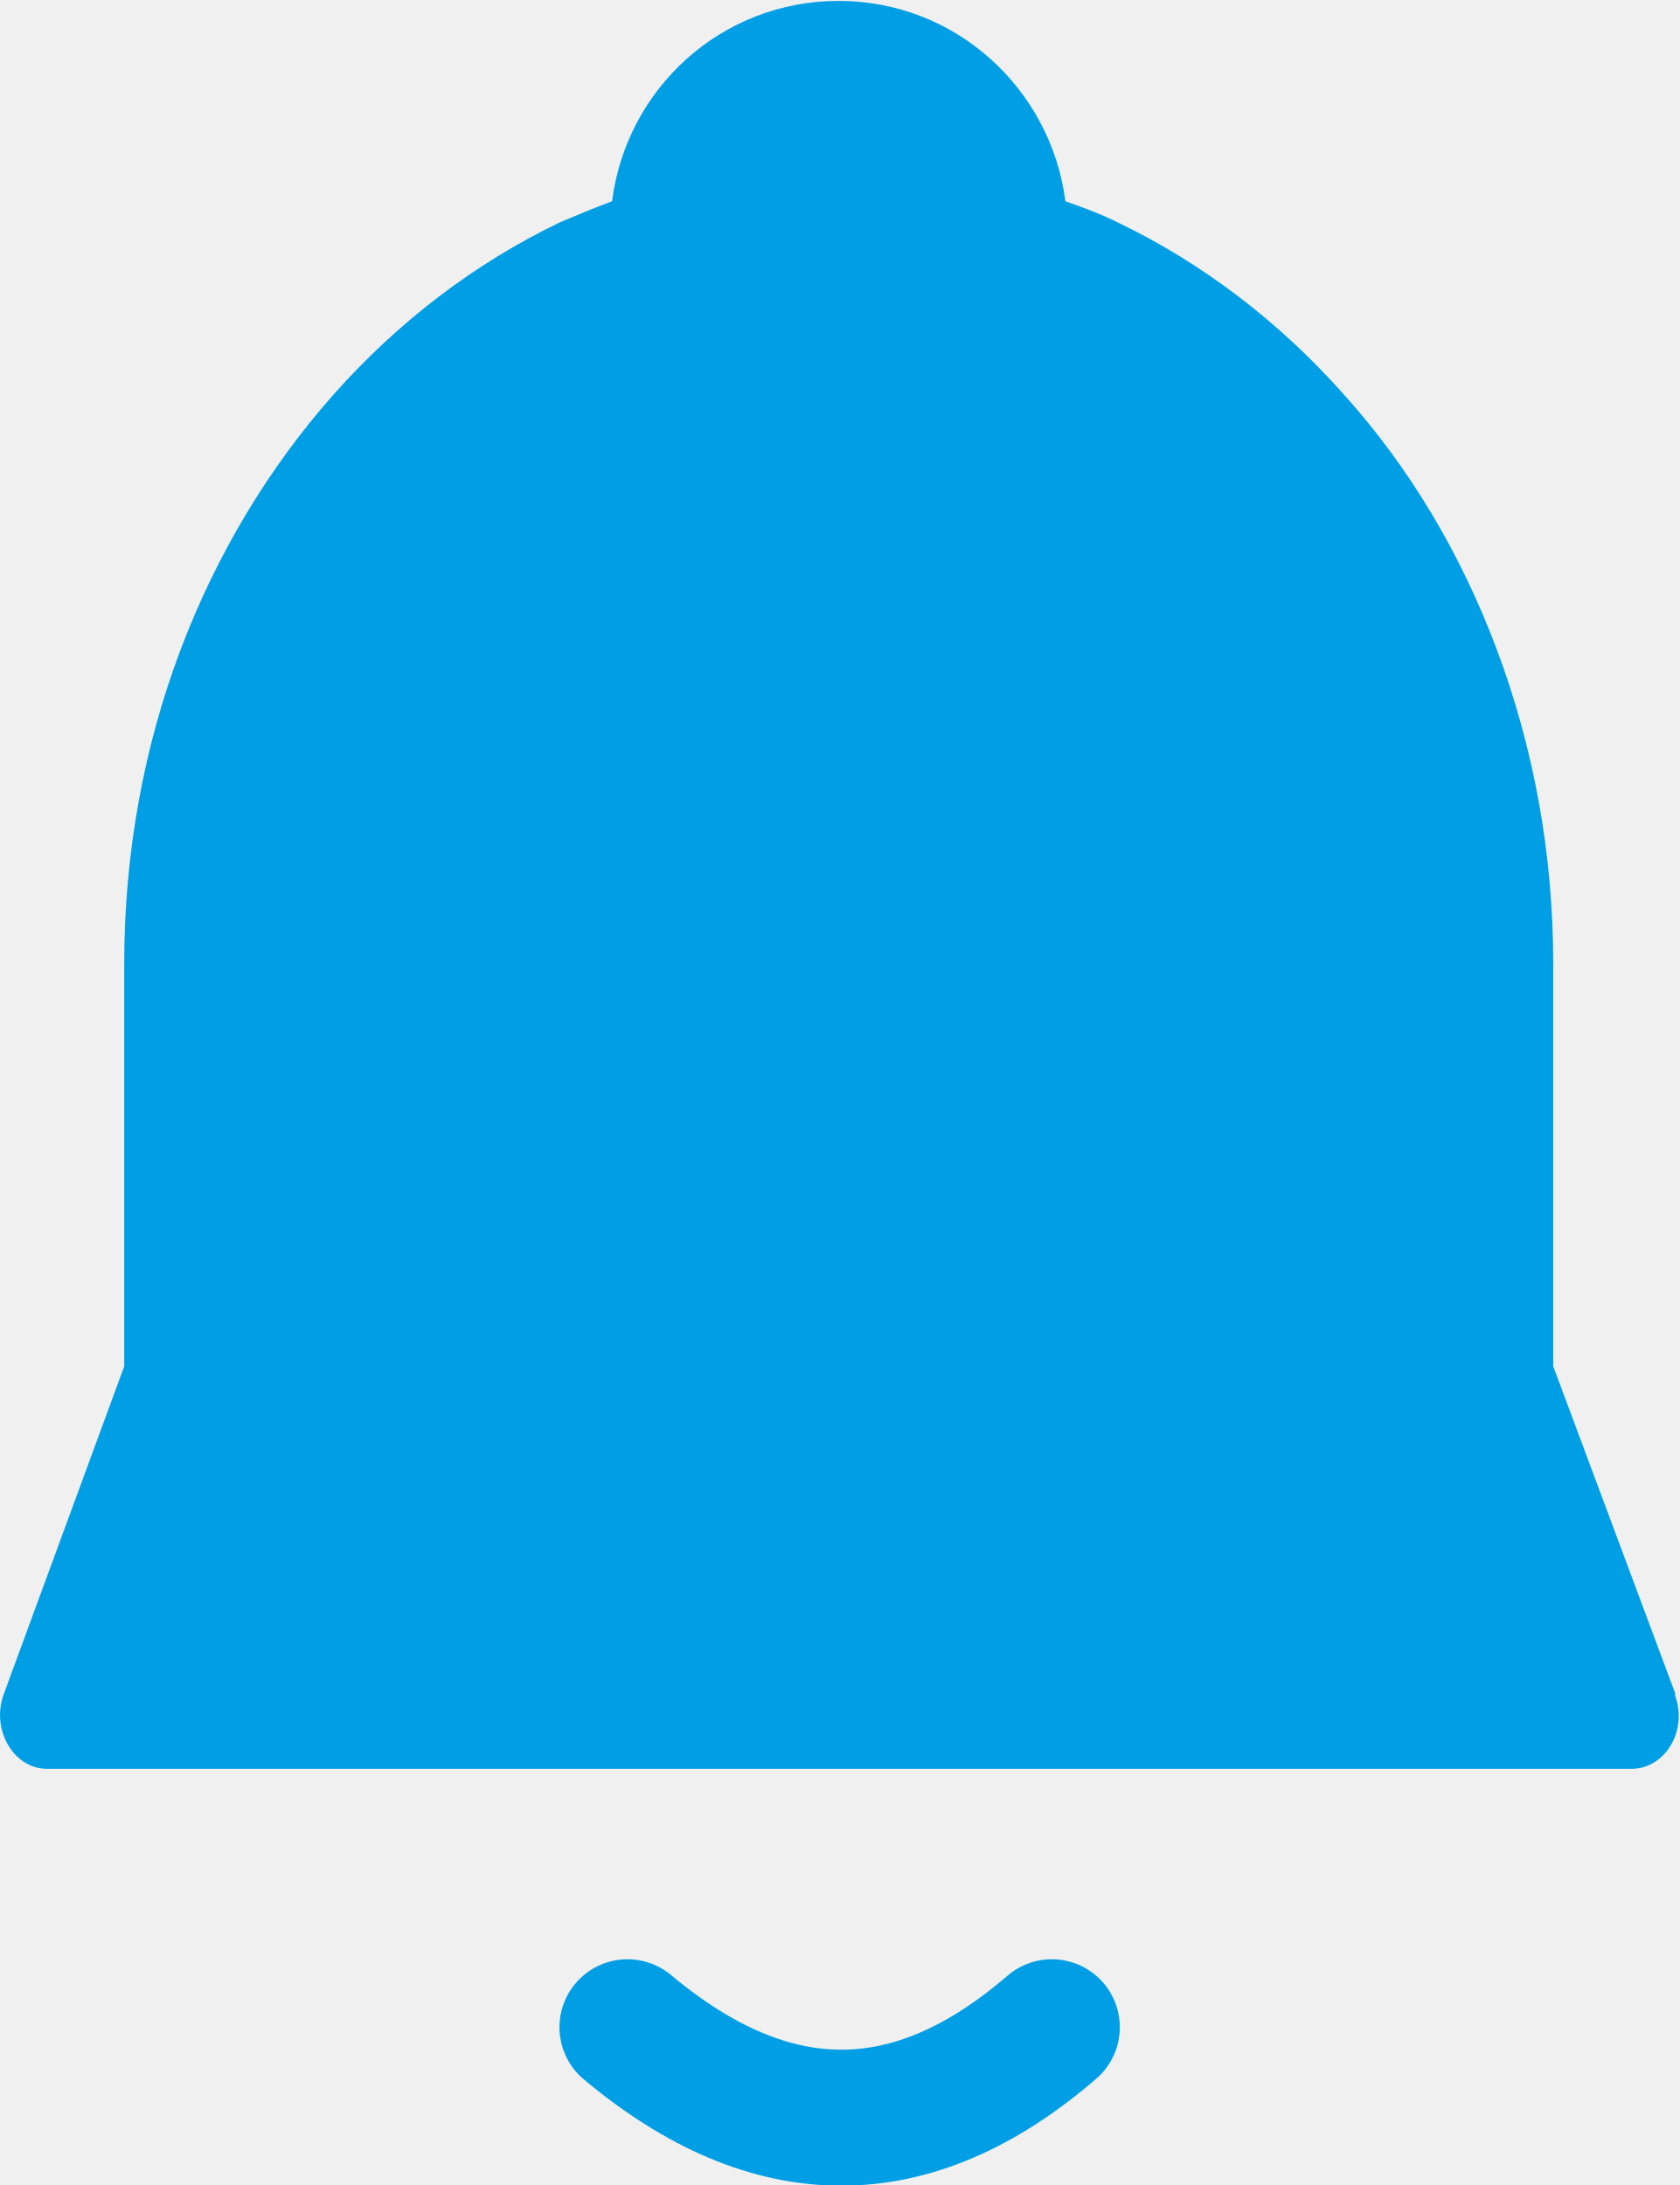
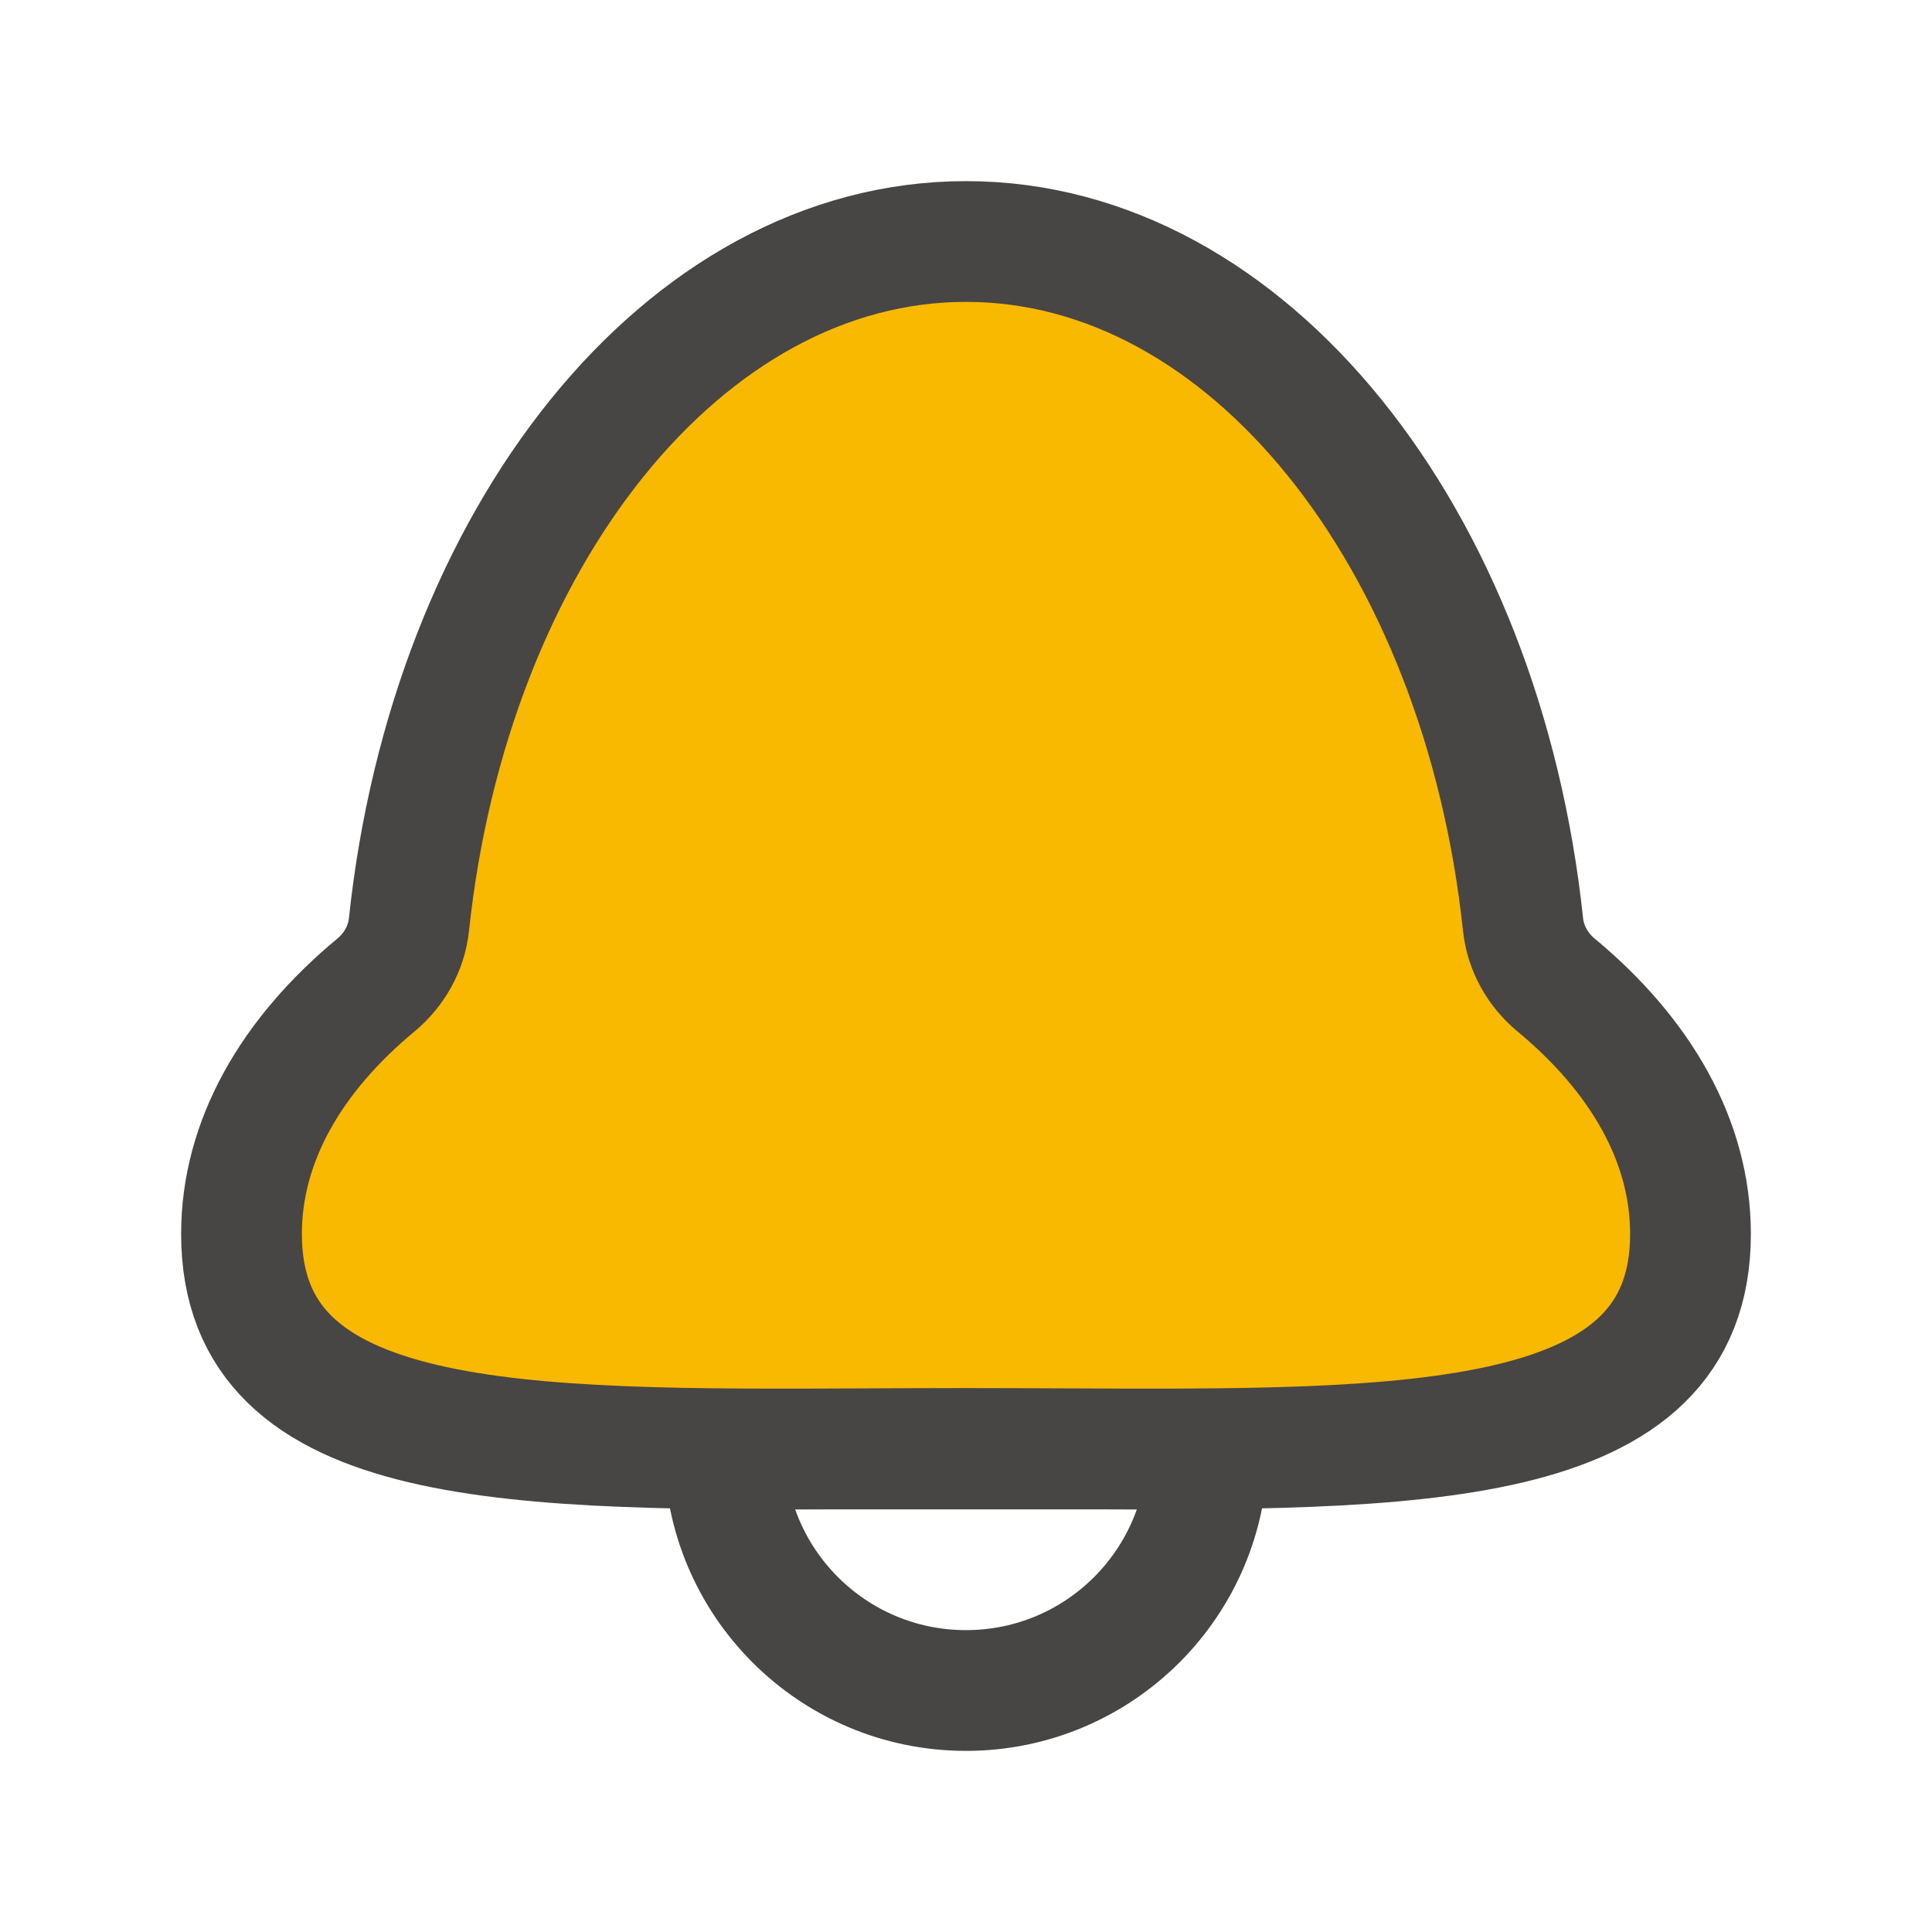
- <svg xmlns="http://www.w3.org/2000/svg" id="_レイヤー_2" data-name="レイヤー 2" viewBox="0 0 18.52 24.1">
-   <defs>
-     <style>
-       .cls-1 {
-         fill: none;
-         stroke: #009fe5;
-         stroke-linecap: round;
-         stroke-linejoin: round;
-         stroke-width: 1.5px;
-       }
- 
-       .cls-2 {
-         fill: #009fe5;
-       }
-     </style>
-   </defs>
-   <g id="_レイヤー_2-2" data-name="レイヤー 2">
-     <g>
-       <path class="cls-2" d="M18.48,18.69l-1.35-3.62v-4.44c0-1.23-.22-2.39-.62-3.46s-.97-2.02-1.69-2.82c-.71-.8-1.56-1.45-2.5-1.9-.18-.09-.37-.16-.57-.23-.16-1.24-1.21-2.21-2.5-2.21s-2.34.96-2.5,2.21c-.19.07-.38.15-.57.23-.94.45-1.79,1.1-2.5,1.9-.71.8-1.29,1.76-1.69,2.82-.4,1.06-.62,2.23-.62,3.46v4.44L.04,18.69c-.14.39.11.82.48.82h17.47c.38,0,.63-.43.48-.82Z" />
-       <path class="cls-1" d="M6.92,22.36c1.59,1.33,3.14,1.33,4.68,0" />
-     </g>
-   </g>
+ <svg xmlns="http://www.w3.org/2000/svg" width="24" height="24" viewBox="0 0 24 24" fill="none">
+   <rect width="24" height="24" fill="white" />
+   <path d="M12 21C13.657 21 15 19.657 15 18H9C9 19.657 10.343 21 12 21Z" fill="white" stroke="#484545" stroke-width="1.5" />
+   <path d="M4.669 12.237C4.897 12.048 5.048 11.781 5.08 11.487C5.59 6.682 8.494 3 12 3C15.506 3 18.41 6.682 18.92 11.487C18.952 11.781 19.103 12.048 19.331 12.237C20.382 13.109 21 14.176 21 15.329C21 18.033 17.598 18.017 13.19 17.997C12.801 17.995 12.403 17.993 12 17.993C11.597 17.993 11.199 17.995 10.81 17.997C6.402 18.017 3 18.033 3 15.329C3 14.176 3.618 13.109 4.669 12.237Z" fill="#F9B900" stroke="#484545" stroke-width="1.5" />
</svg>
